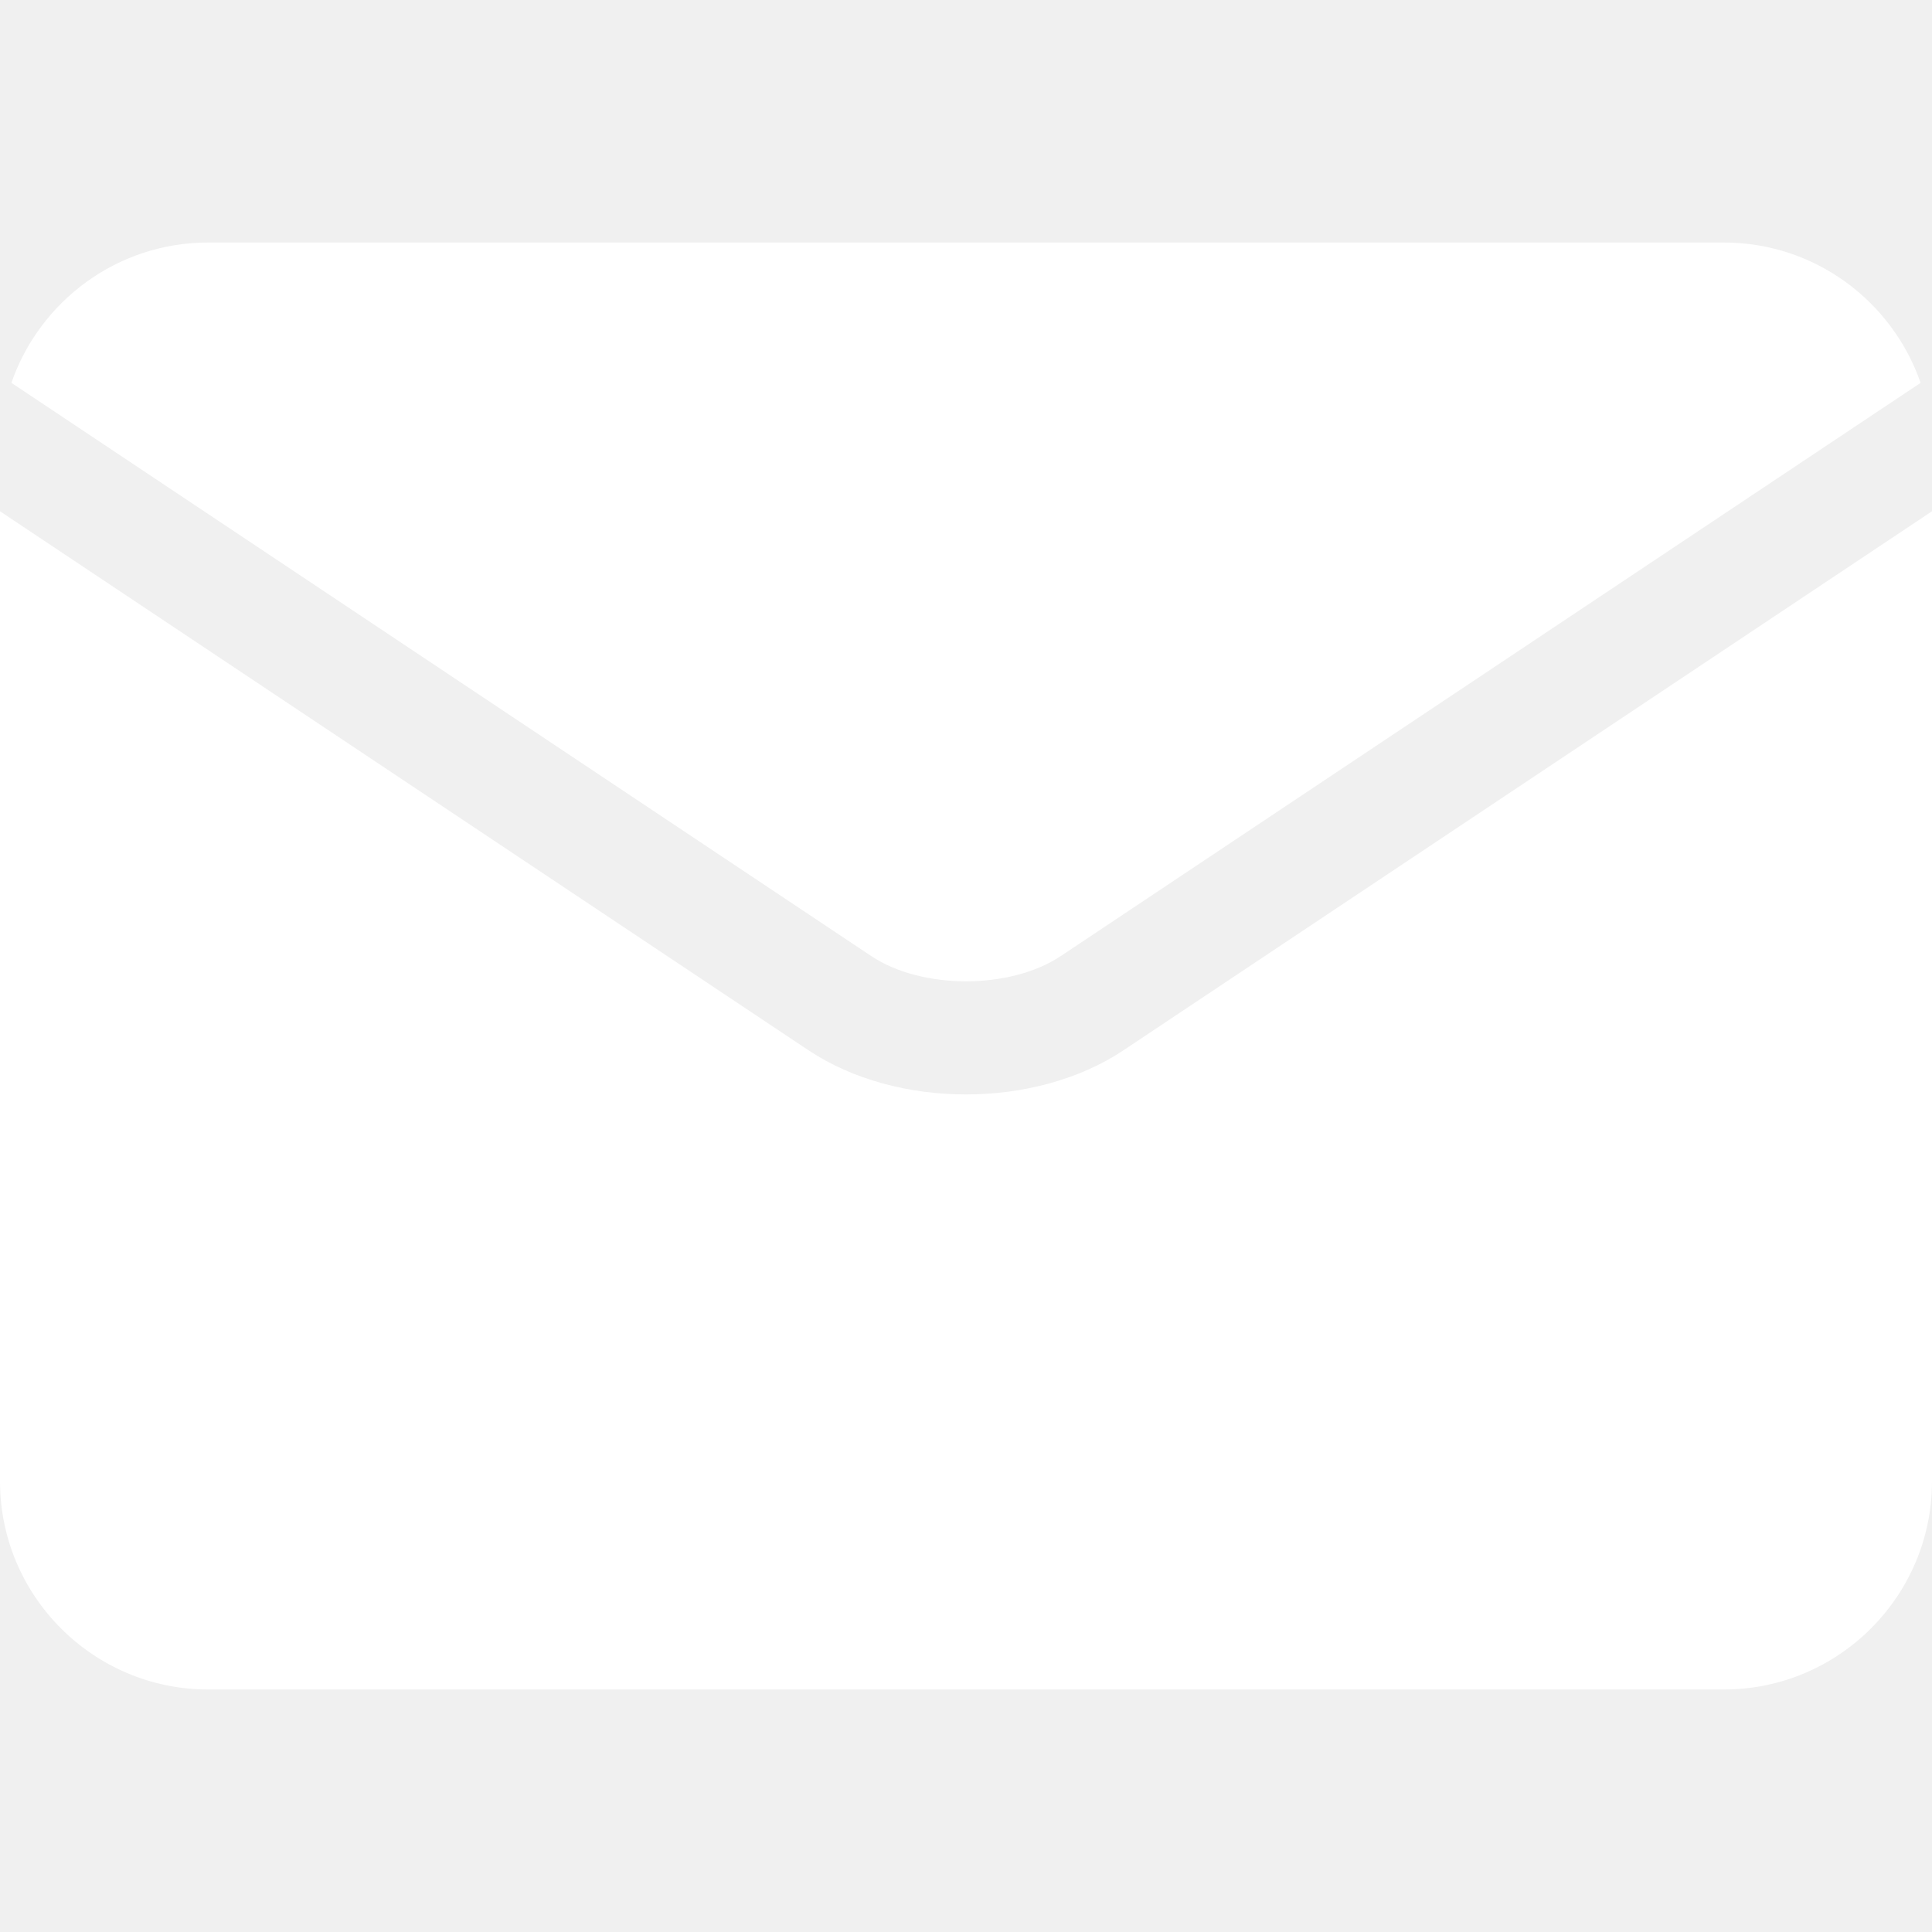
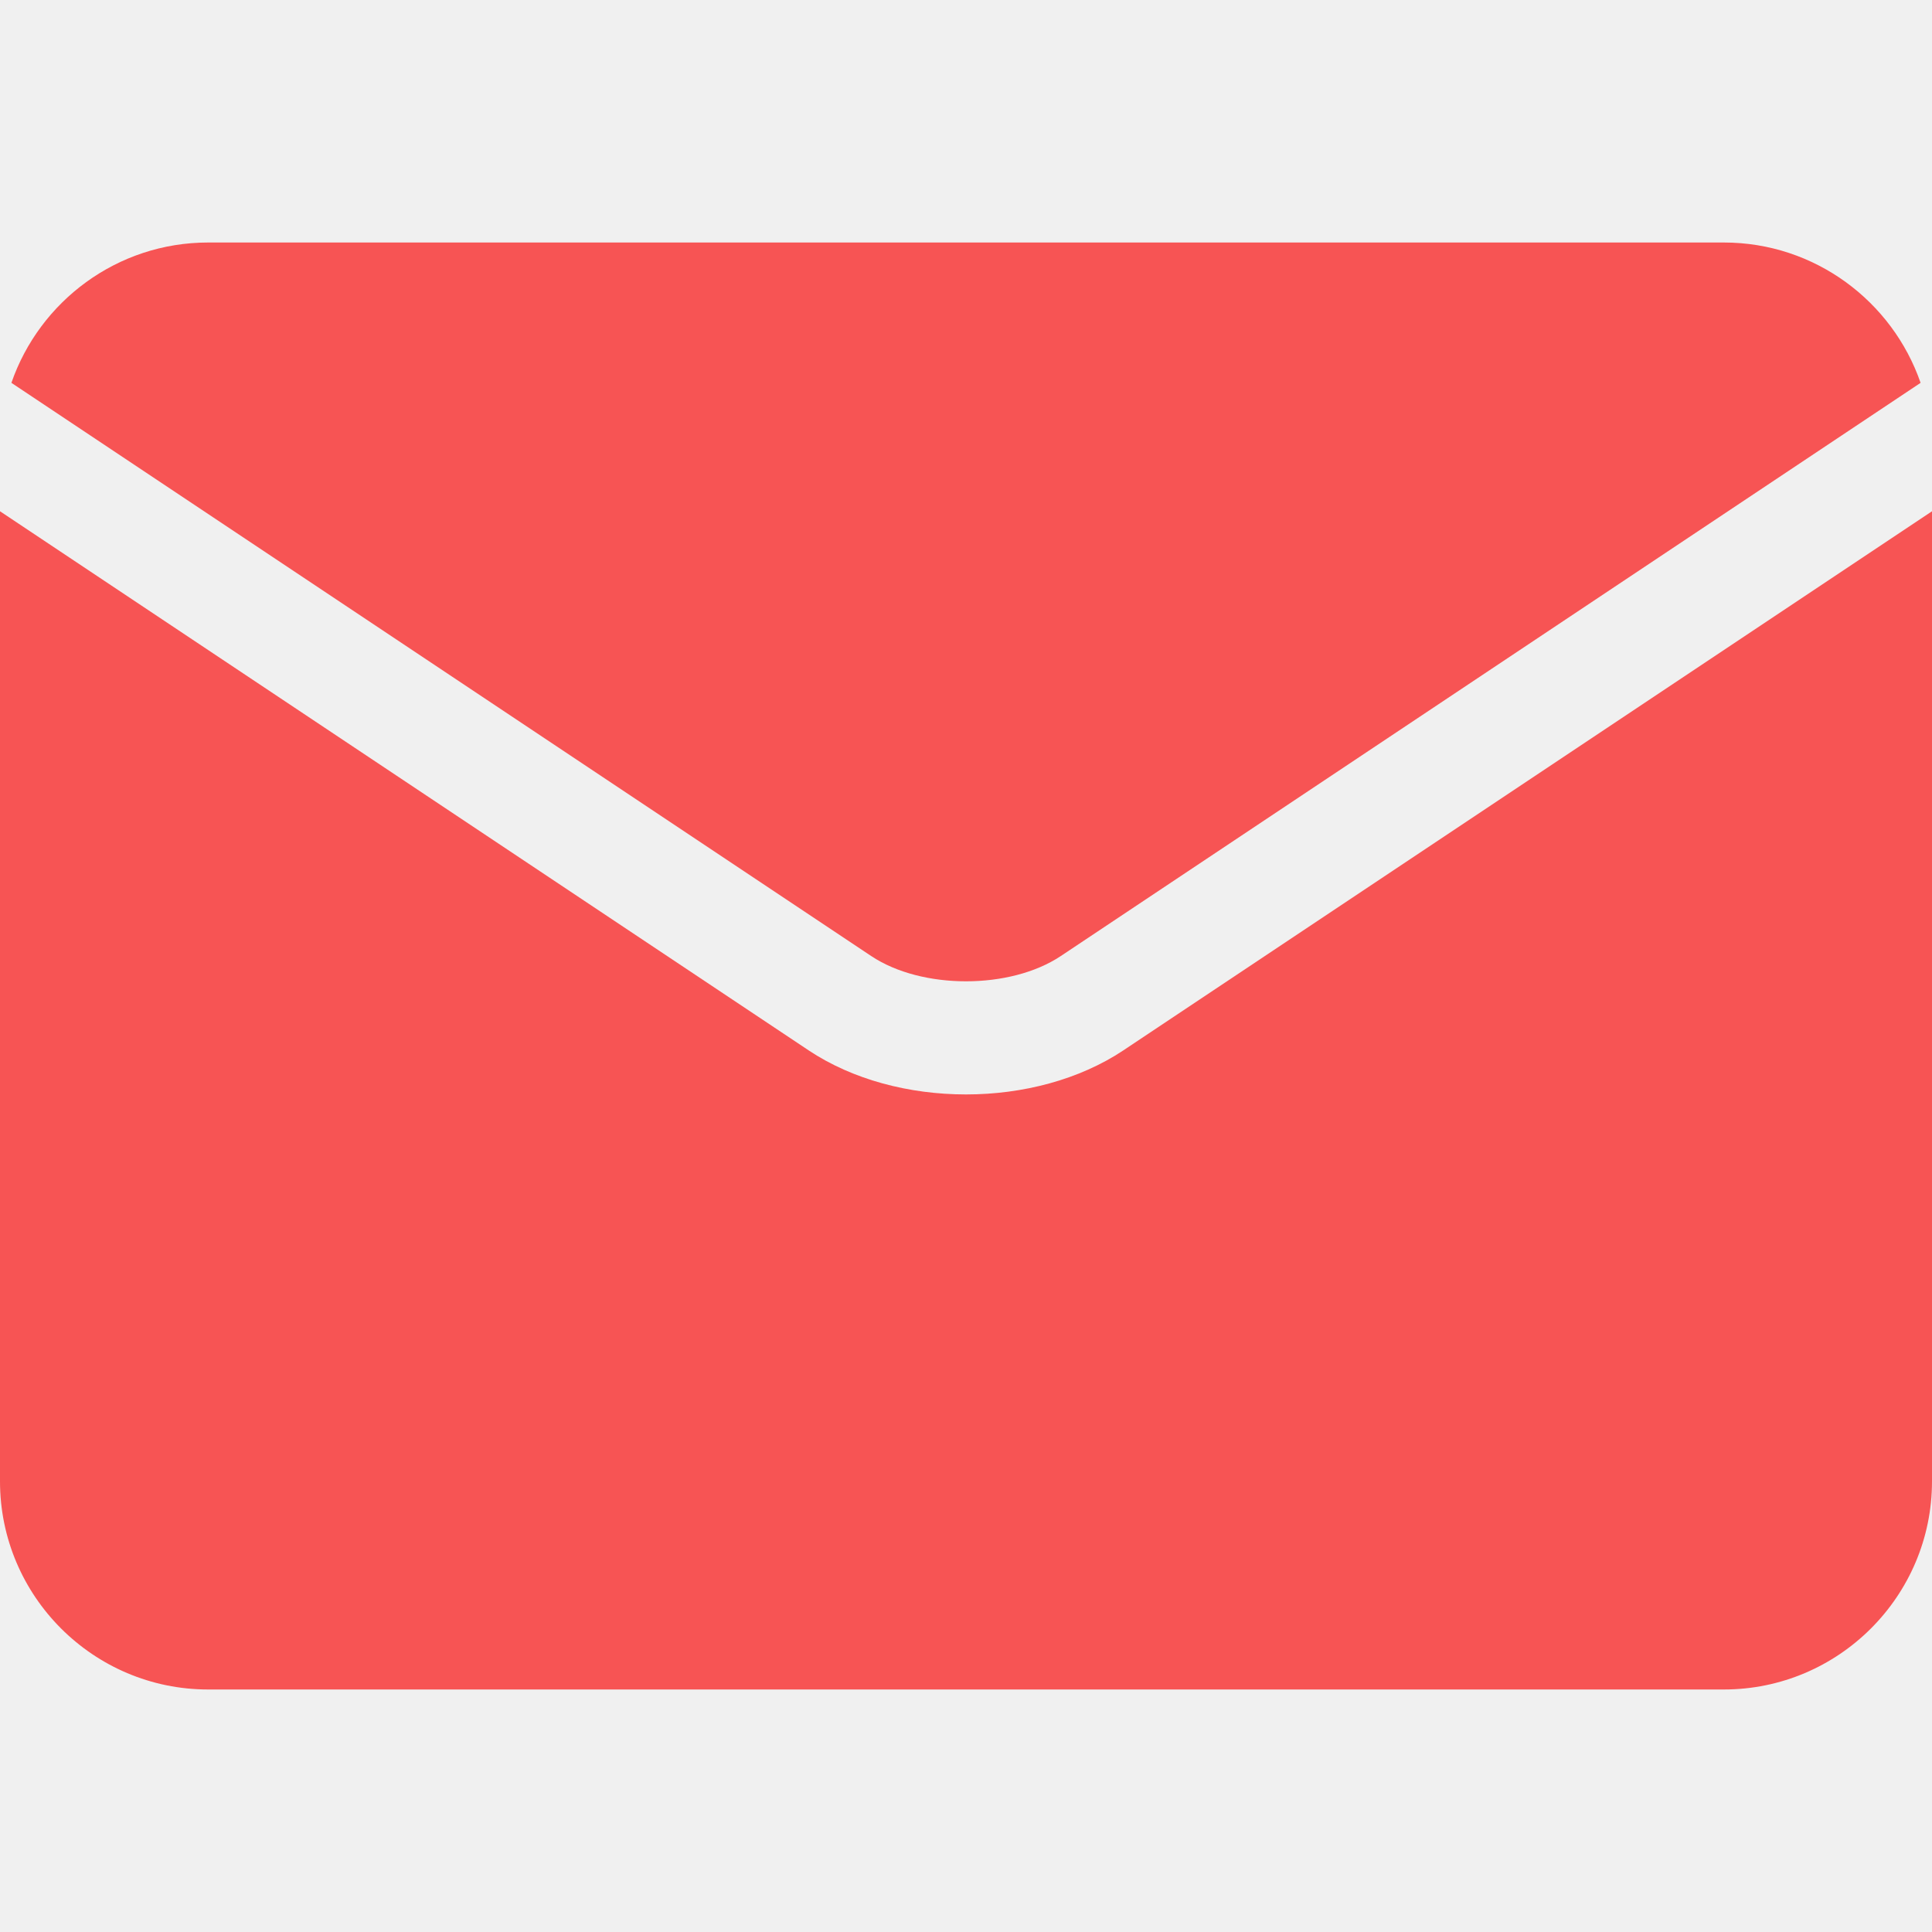
<svg xmlns="http://www.w3.org/2000/svg" id="Capa_1" enable-background="new 0 0 511.996 511.996" height="512" viewBox="0 0 511.996 511.996" width="512" version="1.1">
  <defs id="defs9" />
-   <path d="m230.9 253.371c13.369 8.913 36.827 8.914 50.199-.001.002-.001.005-.003.007-.004l227.865-151.911c-7.474-21.616-28.018-37.188-52.142-37.188h-401.663c-24.125 0-44.668 15.572-52.143 37.188l227.87 151.912c.003.002.005.002.007.004z" id="path2" style="fill:#ffffff" />
-   <path d="m297.746 278.328c-.003.002-.005.004-.007.005-11.702 7.801-26.724 11.702-41.741 11.702-15.02 0-30.036-3.9-41.739-11.703-.002-.001-.003-.002-.005-.003l-214.254-142.835v257.072c0 30.417 24.747 55.163 55.166 55.163h401.666c30.418 0 55.164-24.746 55.164-55.163v-257.072z" id="path4" style="fill:#ffffff" />
+   <path d="m230.9 253.371c13.369 8.913 36.827 8.914 50.199-.001.002-.001.005-.003.007-.004l227.865-151.911c-7.474-21.616-28.018-37.188-52.142-37.188h-401.663c-24.125 0-44.668 15.572-52.143 37.188l227.87 151.912c.003.002.005.002.007.004z" id="path2" style="fill:#f75454;fill-opacity:1" />
+   <path d="m297.746 278.328c-.003.002-.005.004-.007.005-11.702 7.801-26.724 11.702-41.741 11.702-15.02 0-30.036-3.9-41.739-11.703-.002-.001-.003-.002-.005-.003l-214.254-142.835v257.072c0 30.417 24.747 55.163 55.166 55.163h401.666c30.418 0 55.164-24.746 55.164-55.163v-257.072z" id="path4" style="fill:#f75454;fill-opacity:1" />
</svg>
